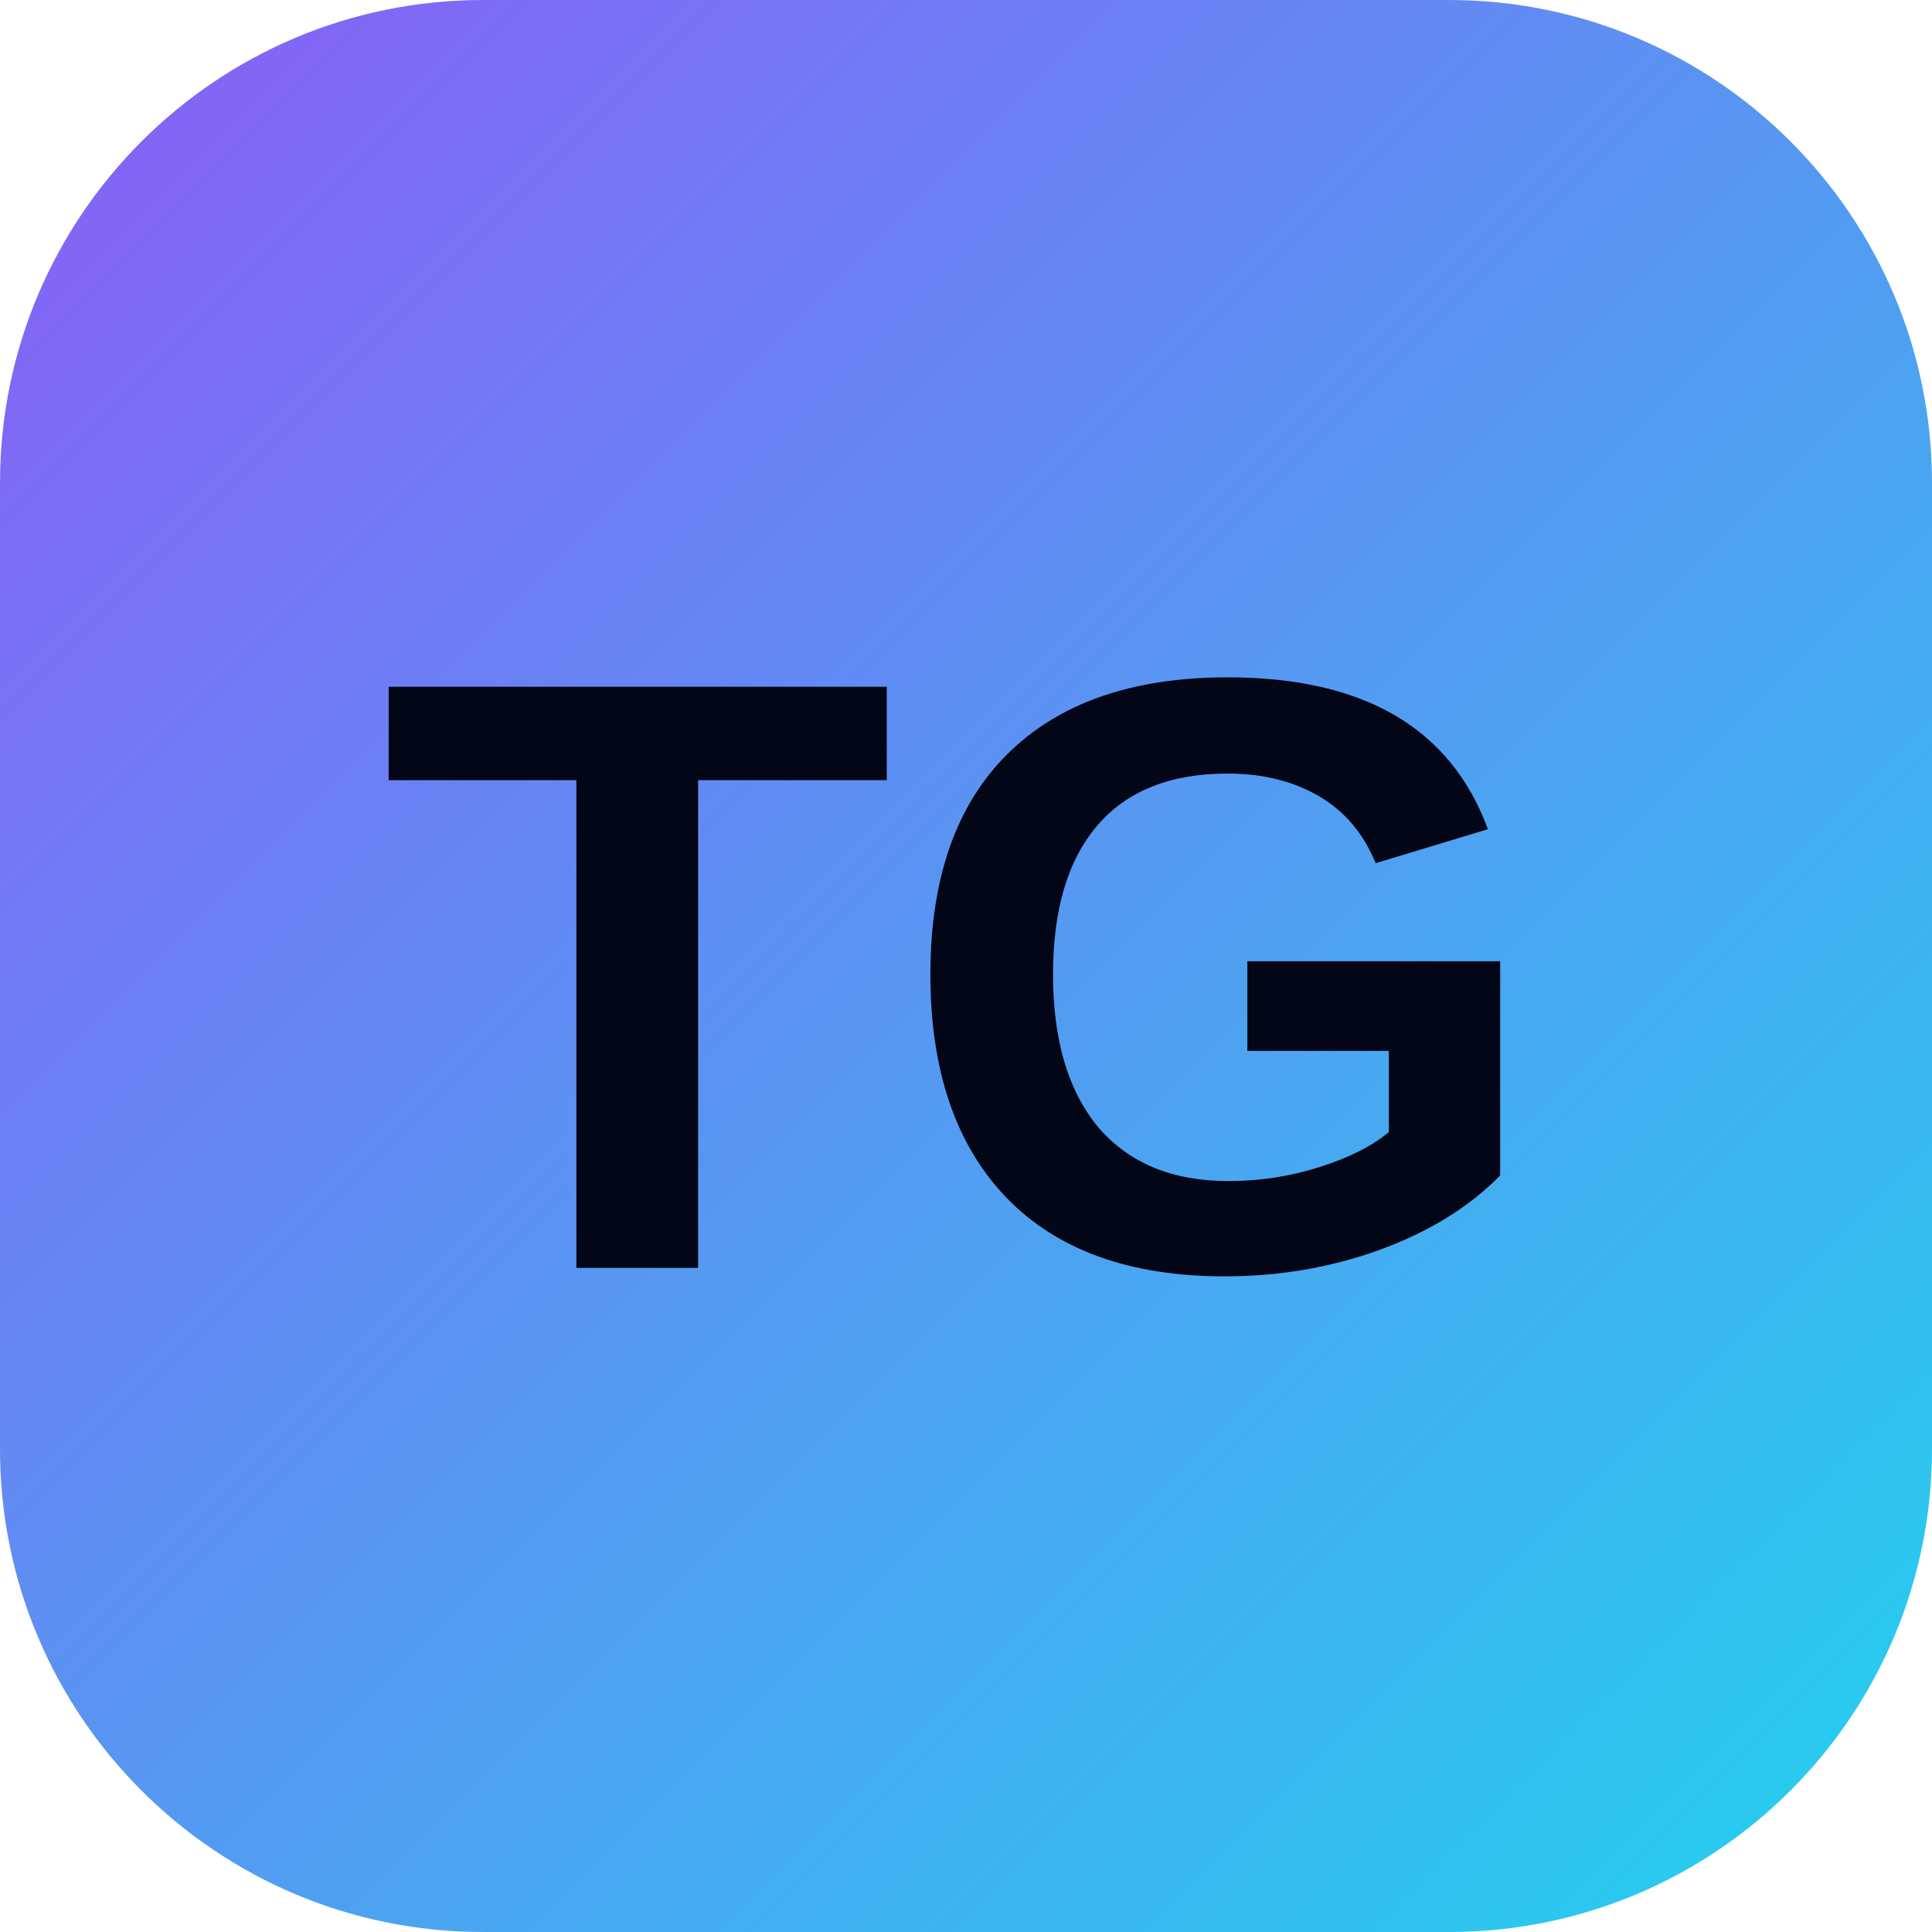
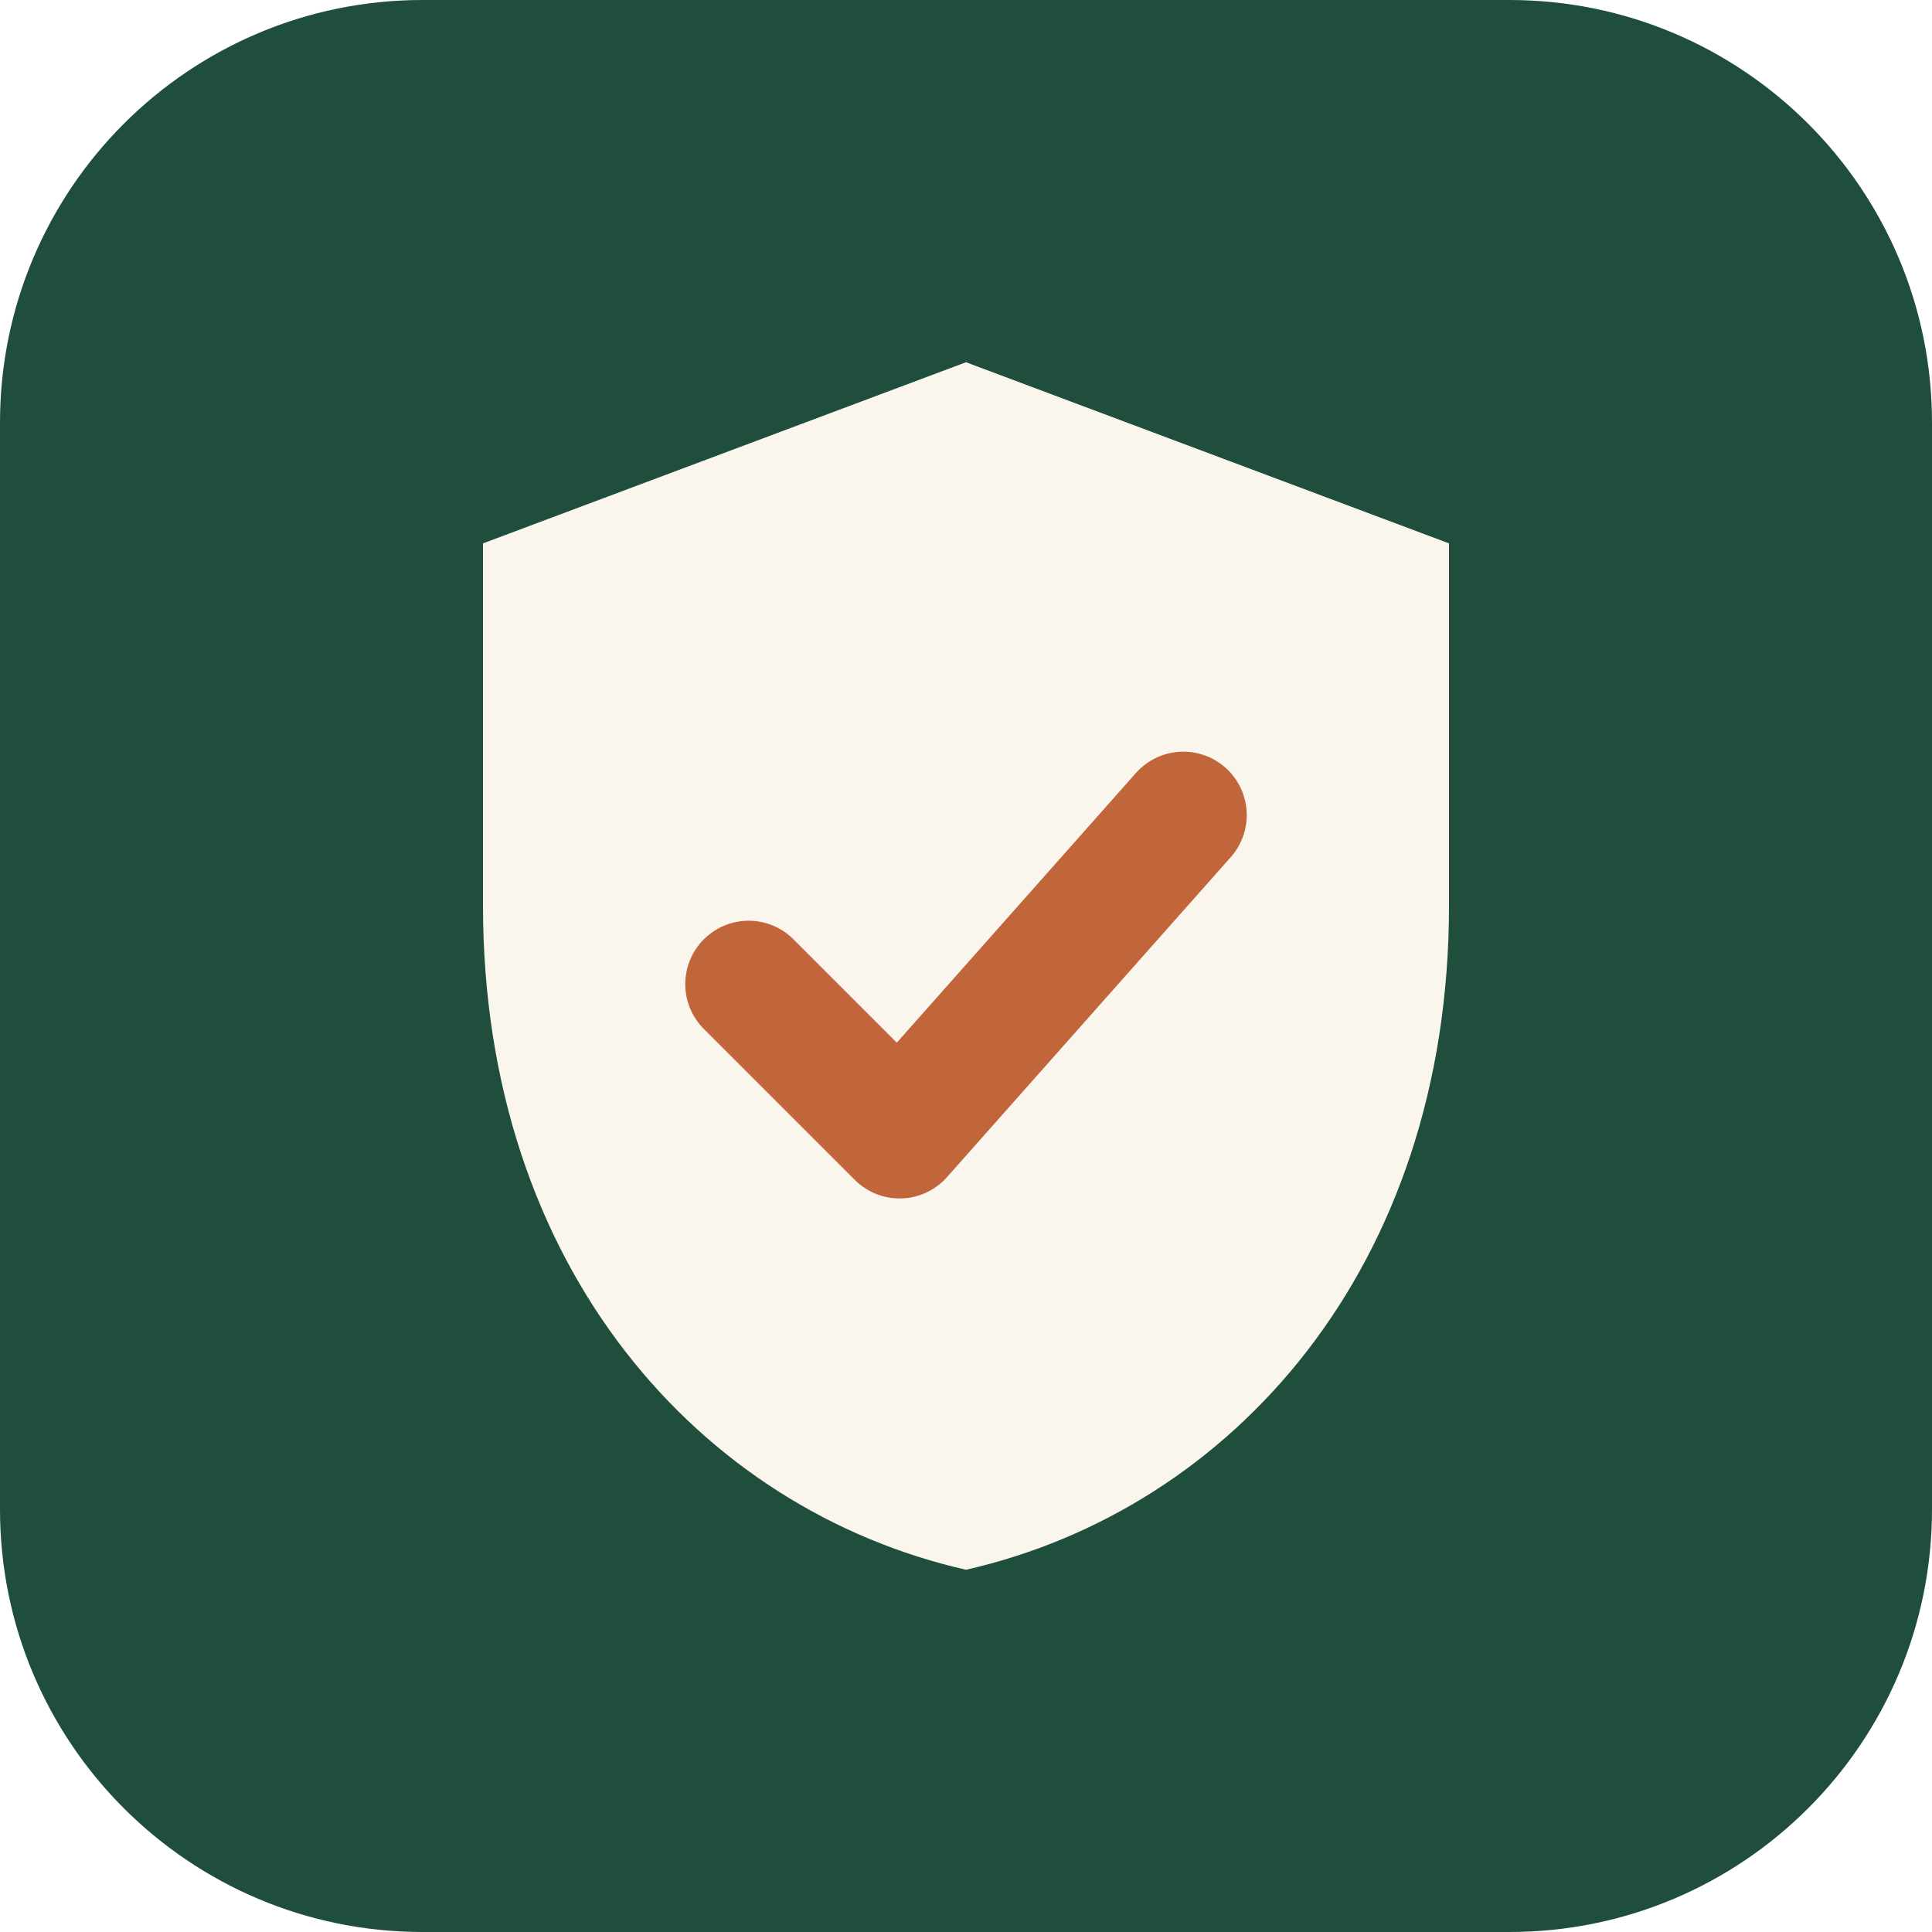
<svg xmlns="http://www.w3.org/2000/svg" viewBox="0 0 32 32">
-   <defs>
-     <linearGradient id="g" x1="0" y1="0" x2="1" y2="1">
-       <stop offset="0%" stop-color="#8b5cf6" />
-       <stop offset="100%" stop-color="#22d3ee" />
-     </linearGradient>
-   </defs>
-   <rect width="32" height="32" rx="8" fill="url(#g)" />
-   <text x="16" y="21" font-family="Arial, sans-serif" font-size="14" font-weight="700" fill="#020617" text-anchor="middle">TG</text>
+   <rect width="32" height="32" rx="7" fill="#1F4E3D" />
+   <path d="M16 6l8 3v6c0 6-3.6 10-8 11-4.4-1-8-5-8-11V9l8-3z" fill="#FAF6EE" />
+   <path d="M12.4 16.3l2.5 2.5 4.7-5.3" stroke="#C1663A" stroke-width="2.1" stroke-linecap="round" stroke-linejoin="round" fill="none" />
</svg>
